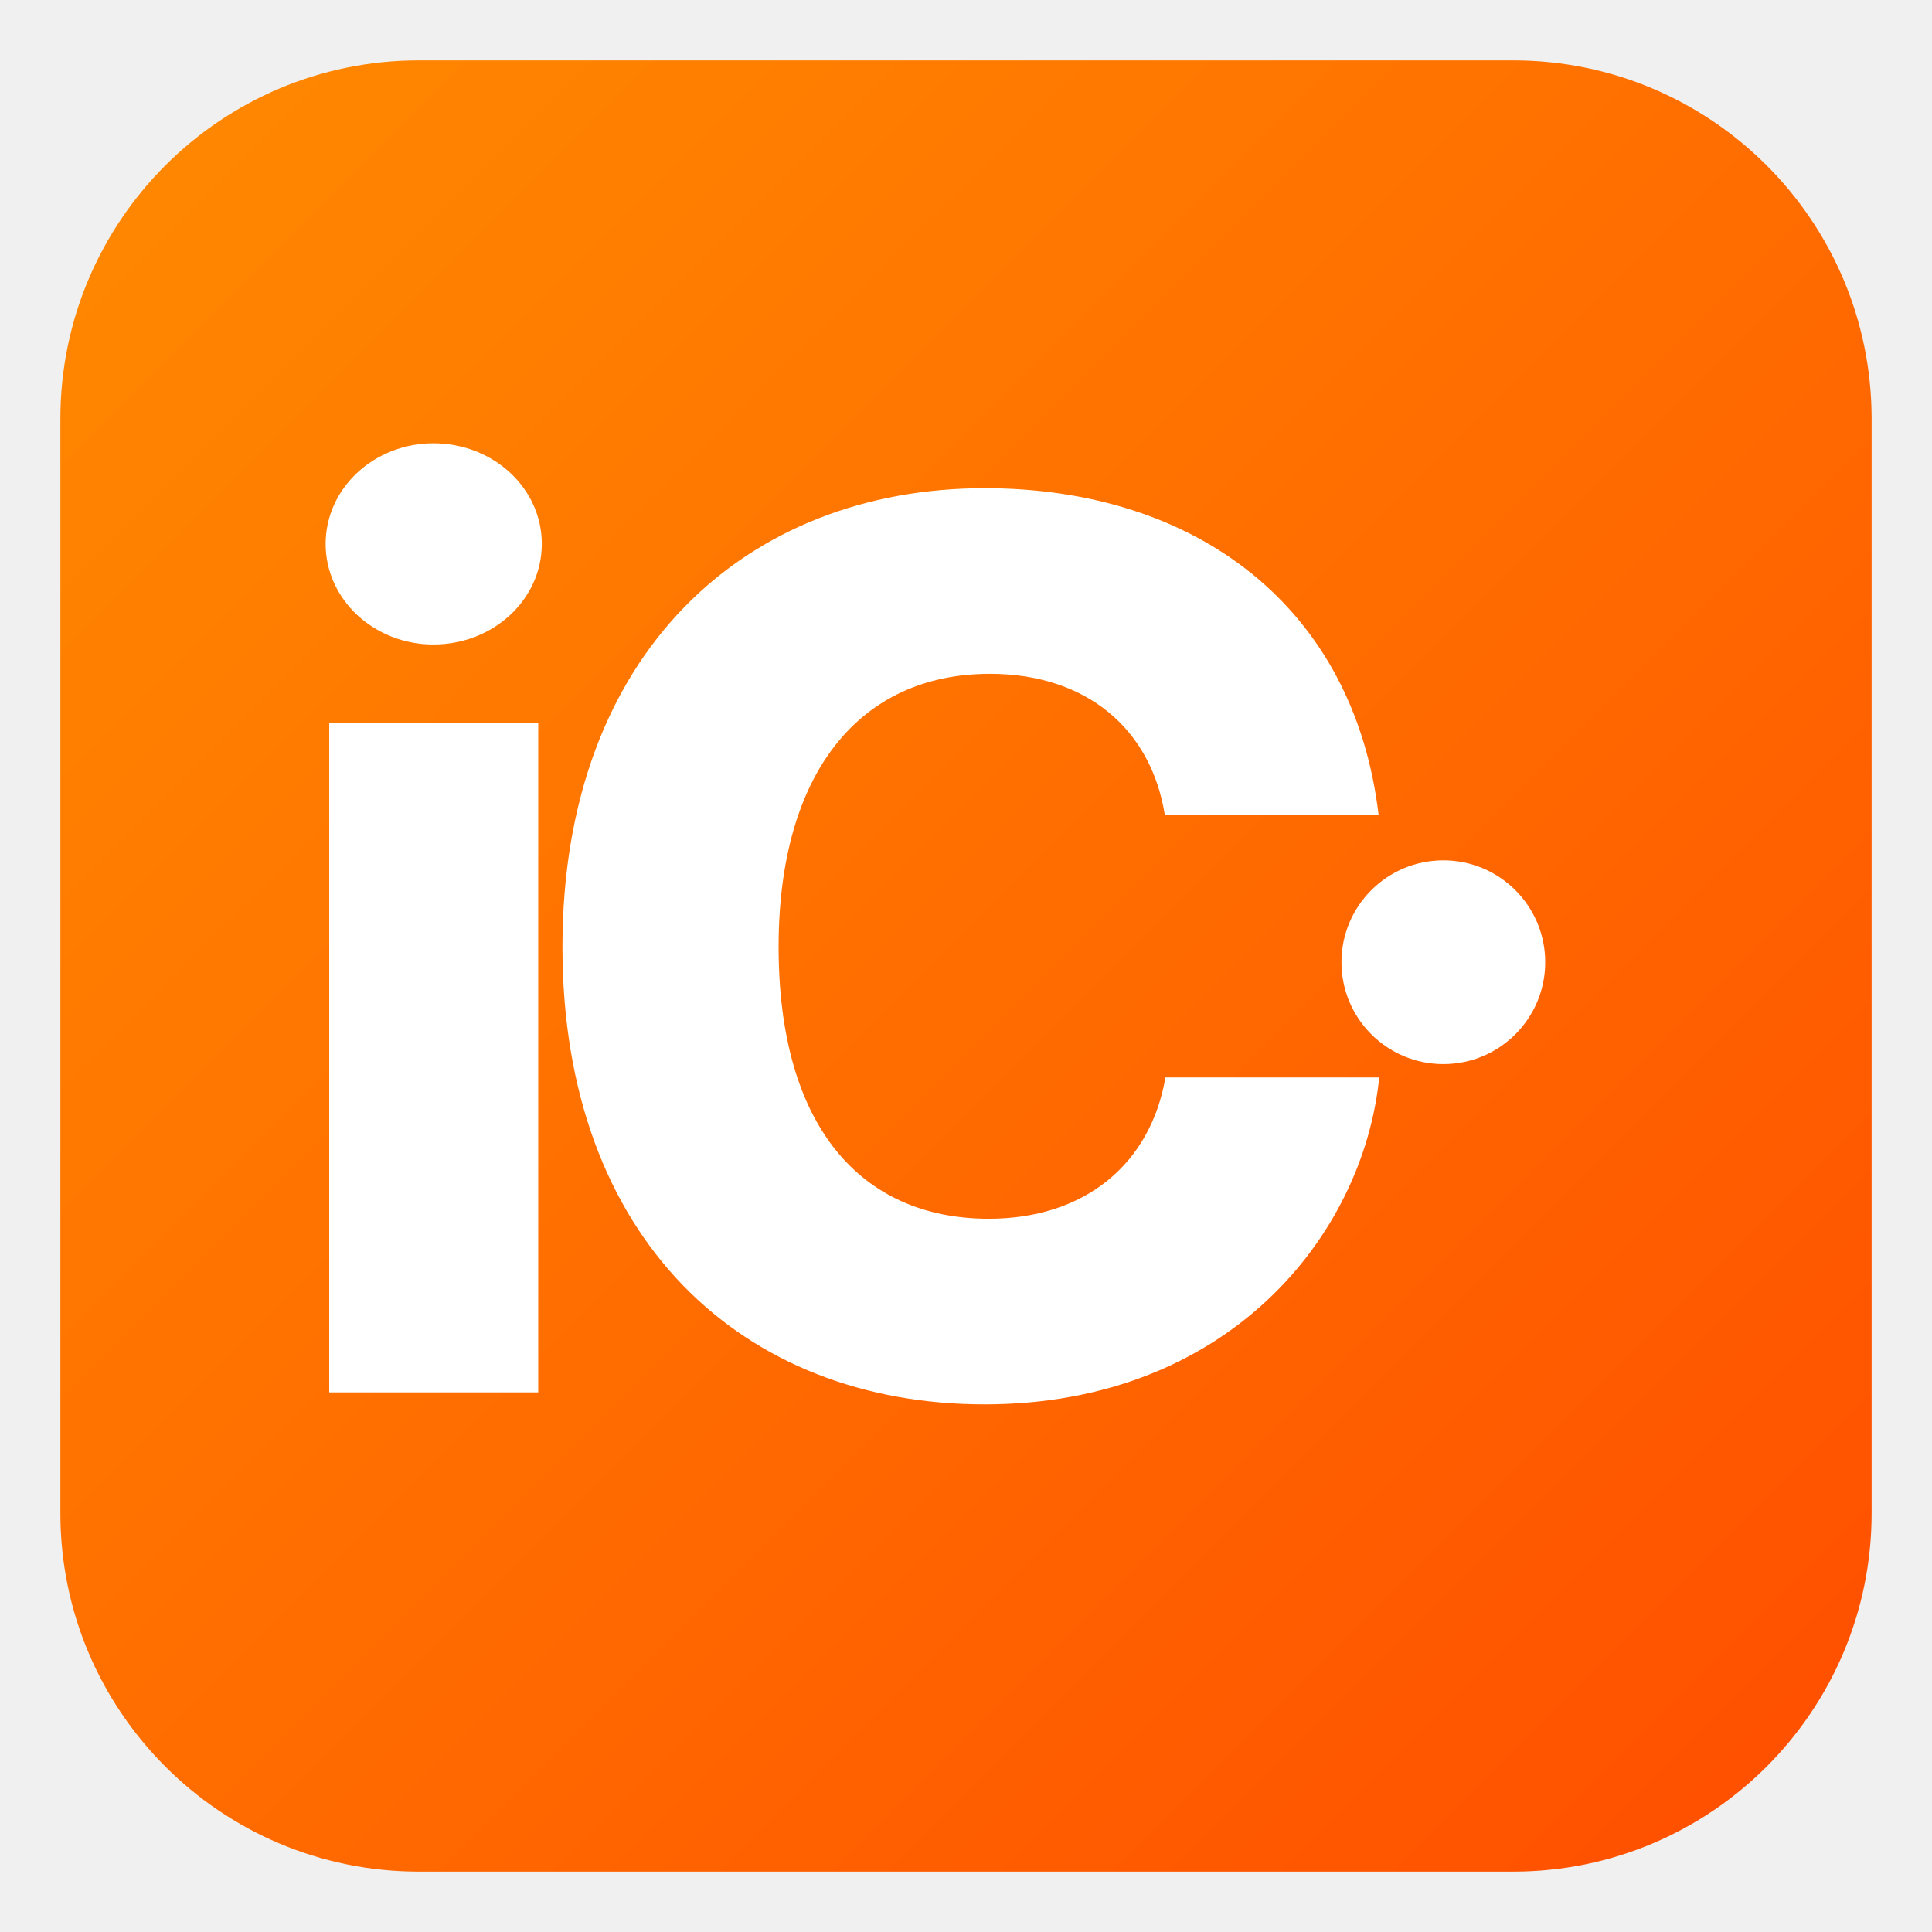
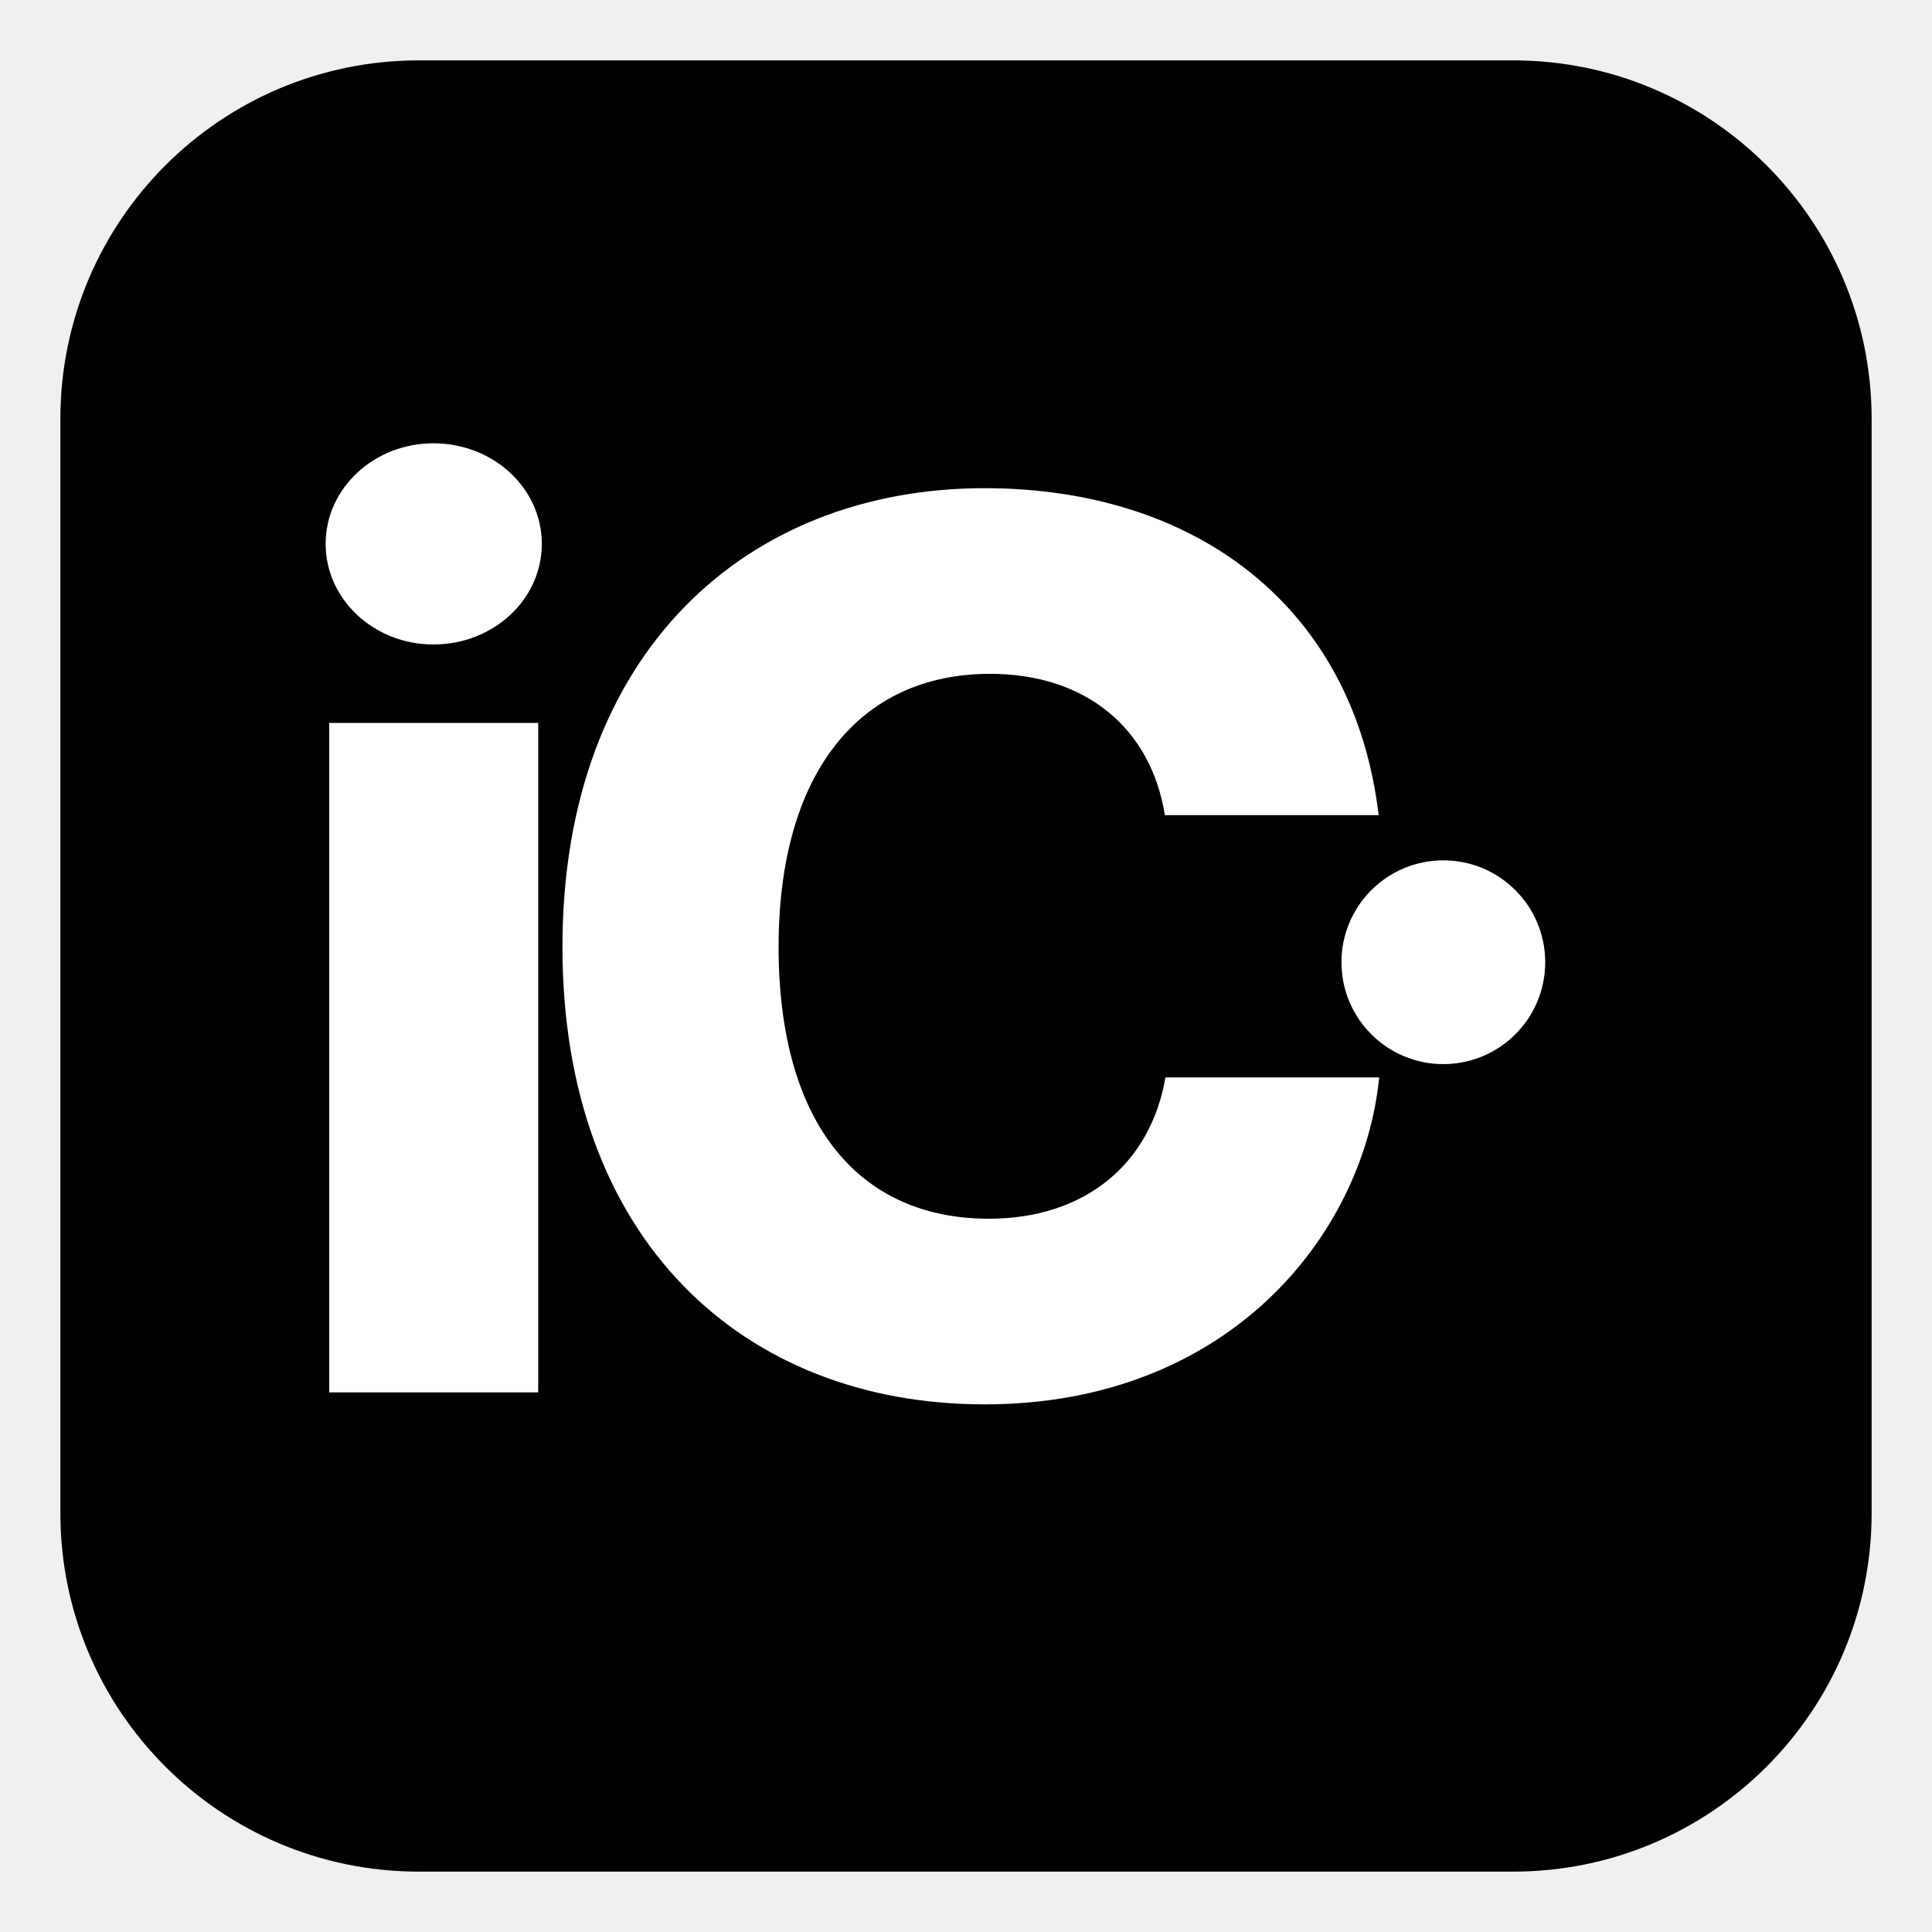
<svg xmlns="http://www.w3.org/2000/svg" width="1024" height="1024" viewBox="0 0 1024 1024">
  <defs>
    <linearGradient id="orangeGrad" x1="0%" y1="0%" x2="100%" y2="100%">
      <stop offset="0%" stop-color="#FF8A00" />
      <stop offset="55%" stop-color="#FF6A00" />
      <stop offset="100%" stop-color="#FF4D00" />
    </linearGradient>
    <linearGradient id="darkGrad" x1="0%" y1="0%" x2="100%" y2="100%">
      <stop offset="0%" stop-color="#111A2D" />
      <stop offset="100%" stop-color="#050912" />
    </linearGradient>
    <filter id="softShadow" x="-20%" y="-20%" width="140%" height="150%">
      <feDropShadow dx="0" dy="12" stdDeviation="14" flood-color="#000000" flood-opacity="0.16" />
    </filter>
    <style>
        .font { font-family: Inter, Poppins, Montserrat, Arial, sans-serif; }
      </style>
  </defs>
  <g transform="translate(0 0) scale(1.0)">
-     <rect x="32" y="32" width="960" height="960" rx="190" ry="190" fill="url(#orangeGrad)" />
+     <rect x="32" y="32" width="960" height="960" rx="190" ry="190" fill="#000000" />
    <text class="font" x="138" y="738" font-size="650" font-weight="800" fill="white" letter-spacing="-50">iC</text>
    <circle cx="765" cy="510" r="54" fill="white" />
  </g>
</svg>
